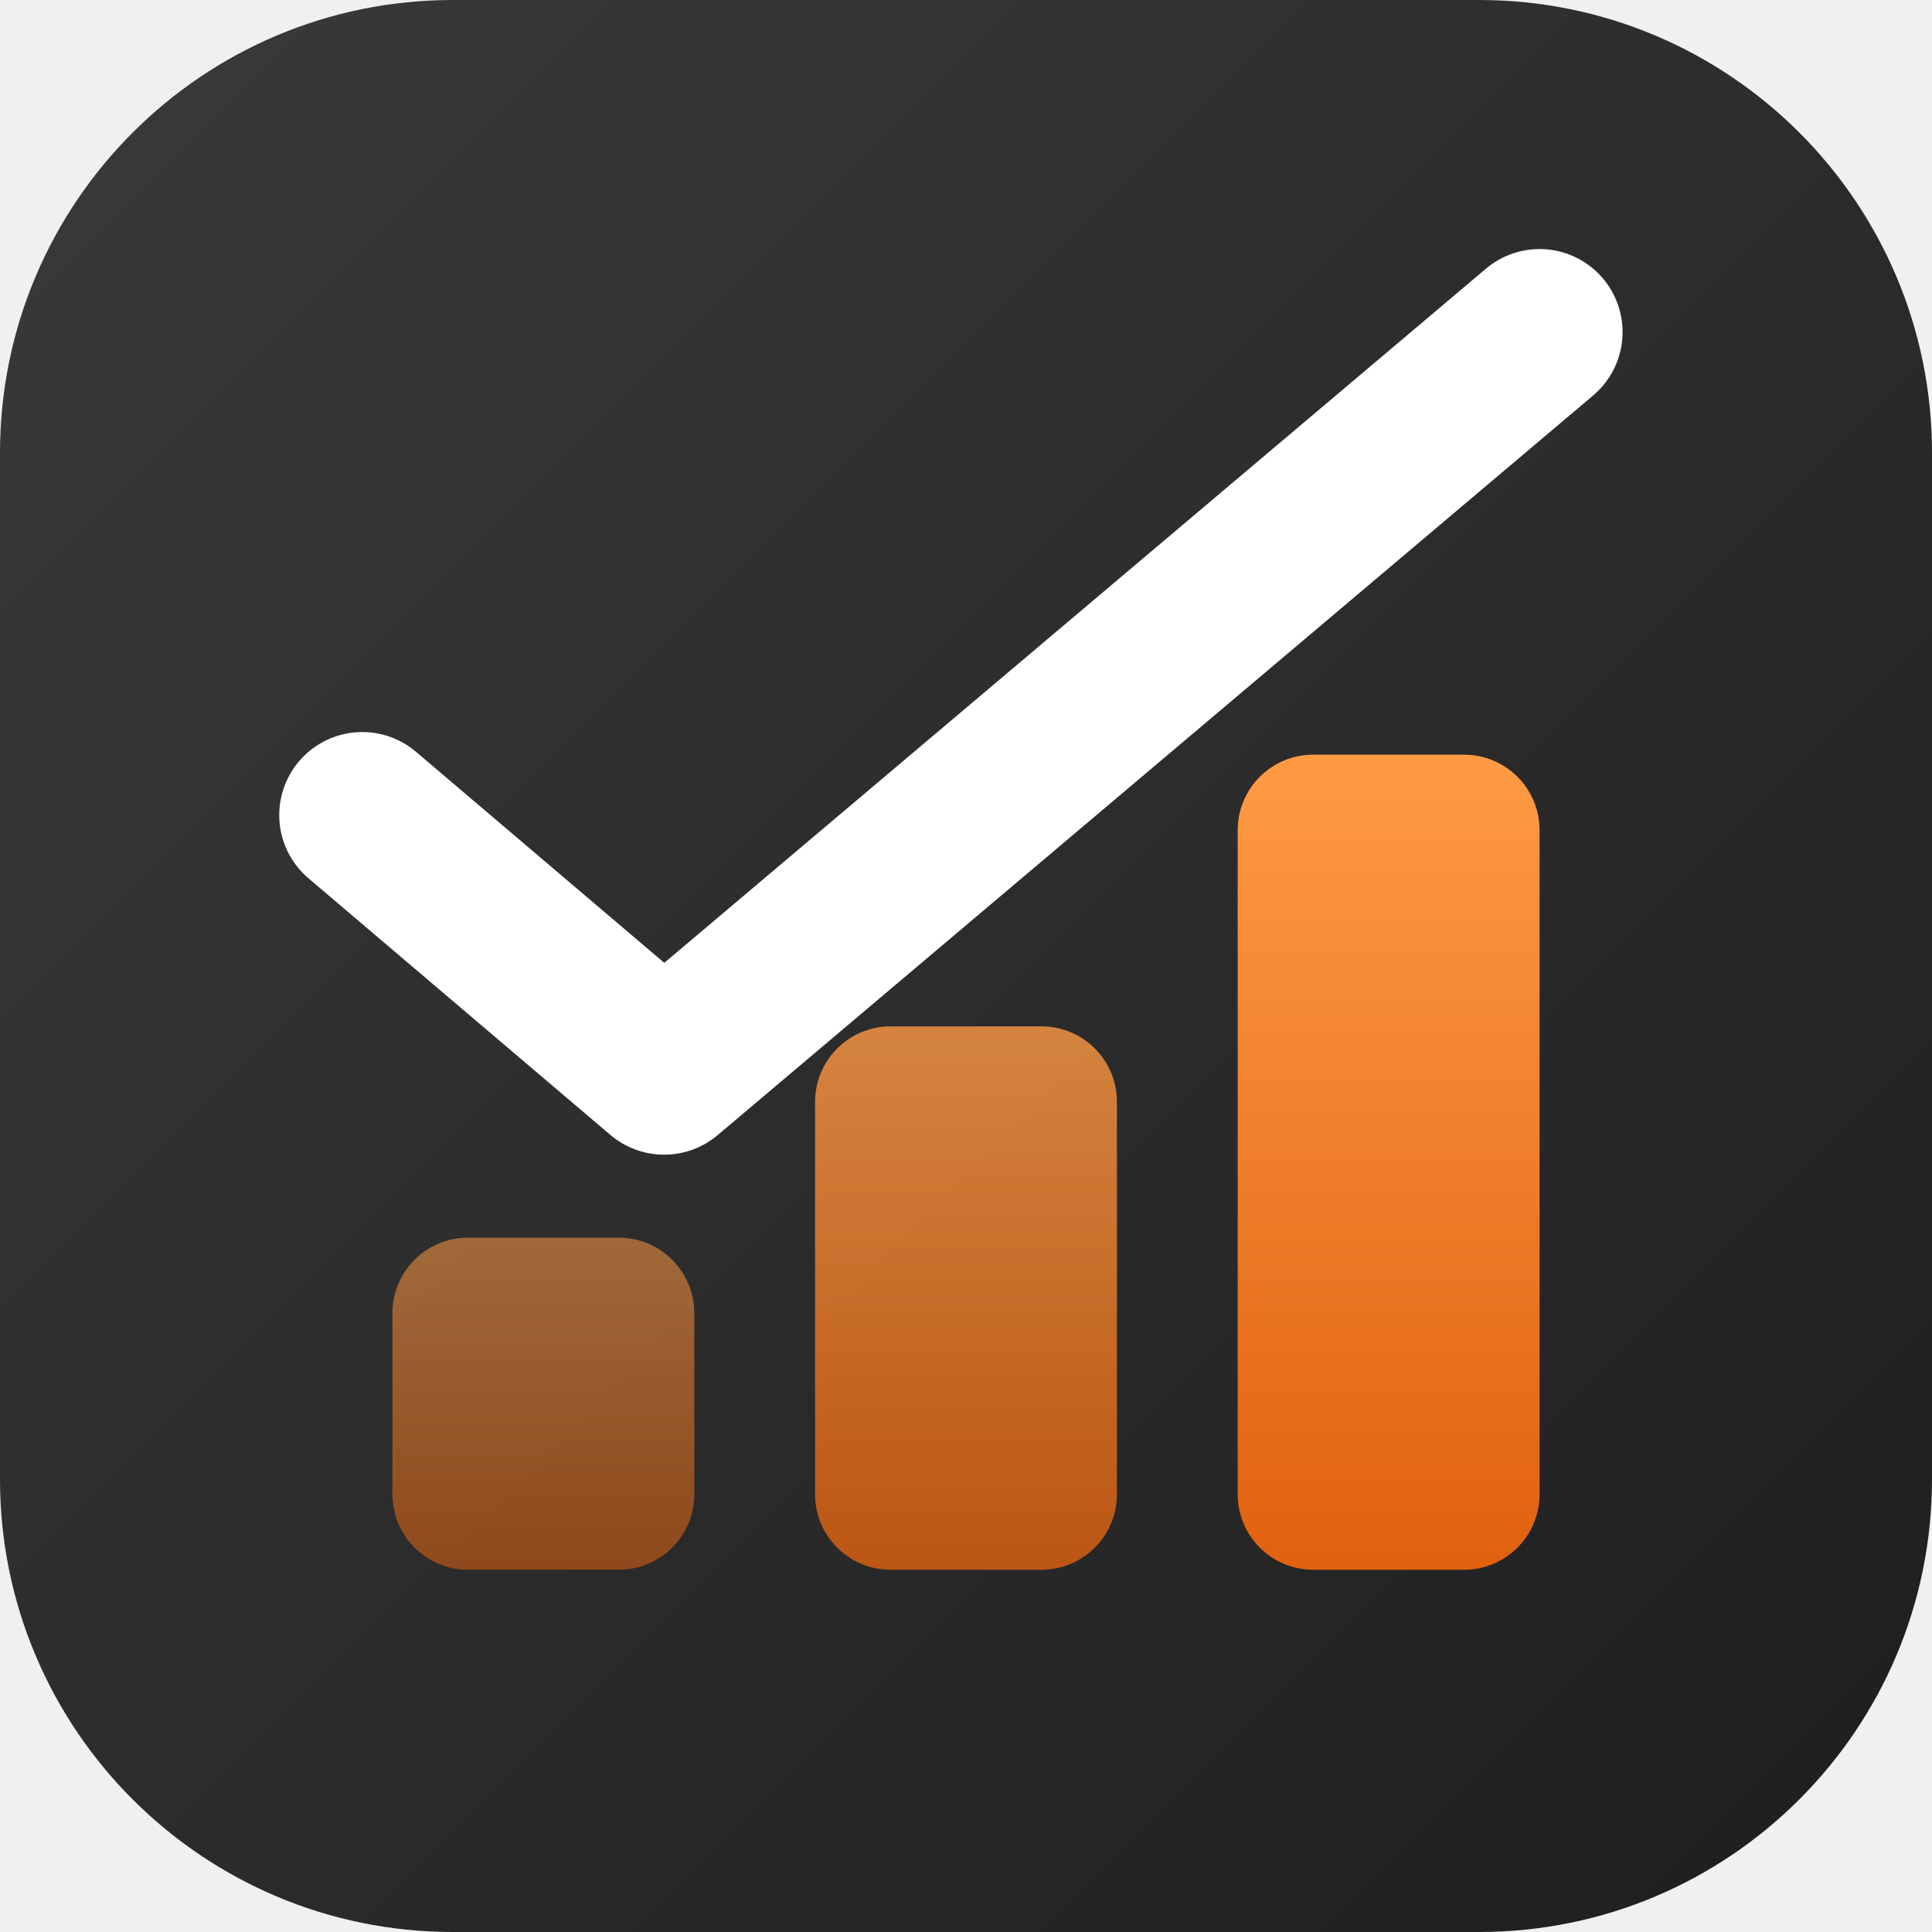
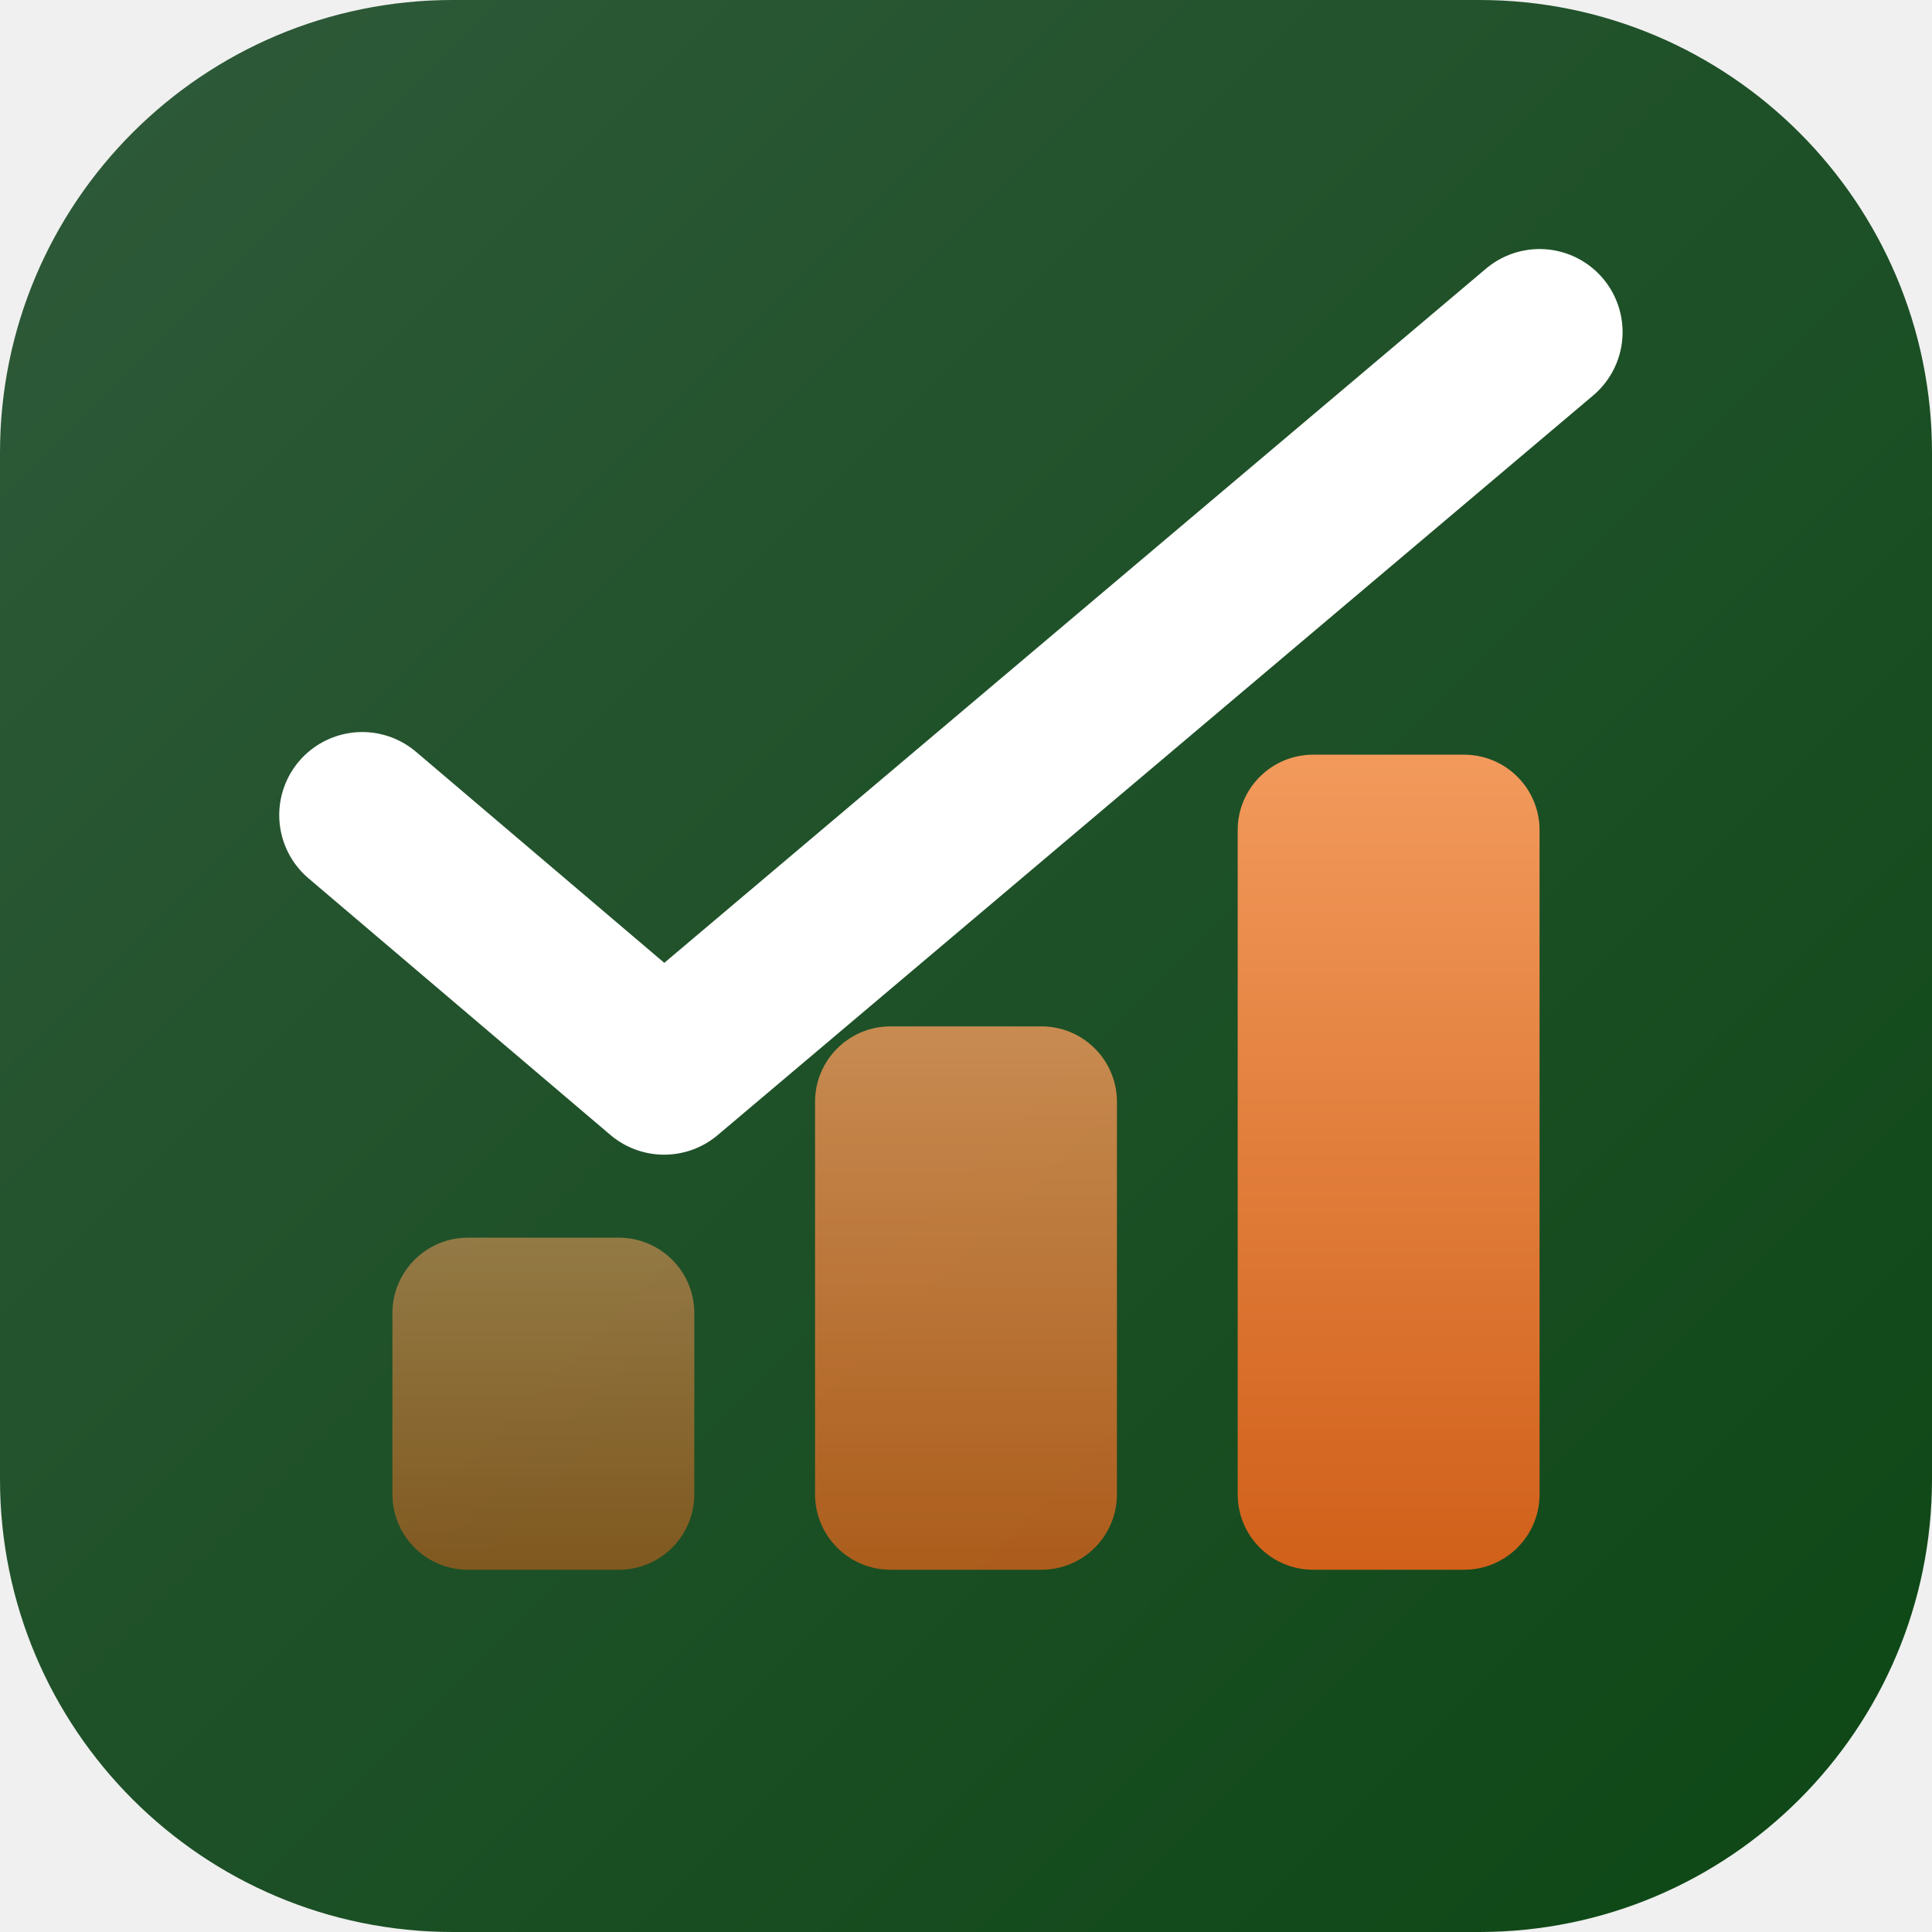
<svg xmlns="http://www.w3.org/2000/svg" viewBox="0 0 64 64" width="64" height="64">
  <defs>
    <linearGradient id="bg" x1="0" y1="0" x2="1" y2="1">
-       <stop offset="0" stop-color="#3a3a3a" />
-       <stop offset="1" stop-color="#1e1e1e" />
+       <stop offset="0" stop-color="#2f5a3a" />
+       <stop offset="1" stop-color="#0d4715" />
    </linearGradient>
    <linearGradient id="am" x1="0" y1="1" x2="0" y2="0">
-       <stop offset="0" stop-color="#e0610f" />
-       <stop offset="1" stop-color="#ff9a45" />
+       <stop offset="0" stop-color="#d0601a" />
+       <stop offset="1" stop-color="#f29a5c" />
    </linearGradient>
  </defs>
  <rect width="64" height="64" rx="15" fill="url(#bg)" />
  <rect x="13" y="41" width="10" height="11" rx="2.5" fill="url(#am)" opacity=".55" />
  <rect x="27" y="34" width="10" height="18" rx="2.5" fill="url(#am)" opacity=".8" />
  <rect x="41" y="25" width="10" height="27" rx="2.5" fill="url(#am)" />
  <polyline points="12,27 22,35.5 51,11" fill="none" stroke="#fff" stroke-width="5.5" stroke-linecap="round" stroke-linejoin="round" />
</svg>
